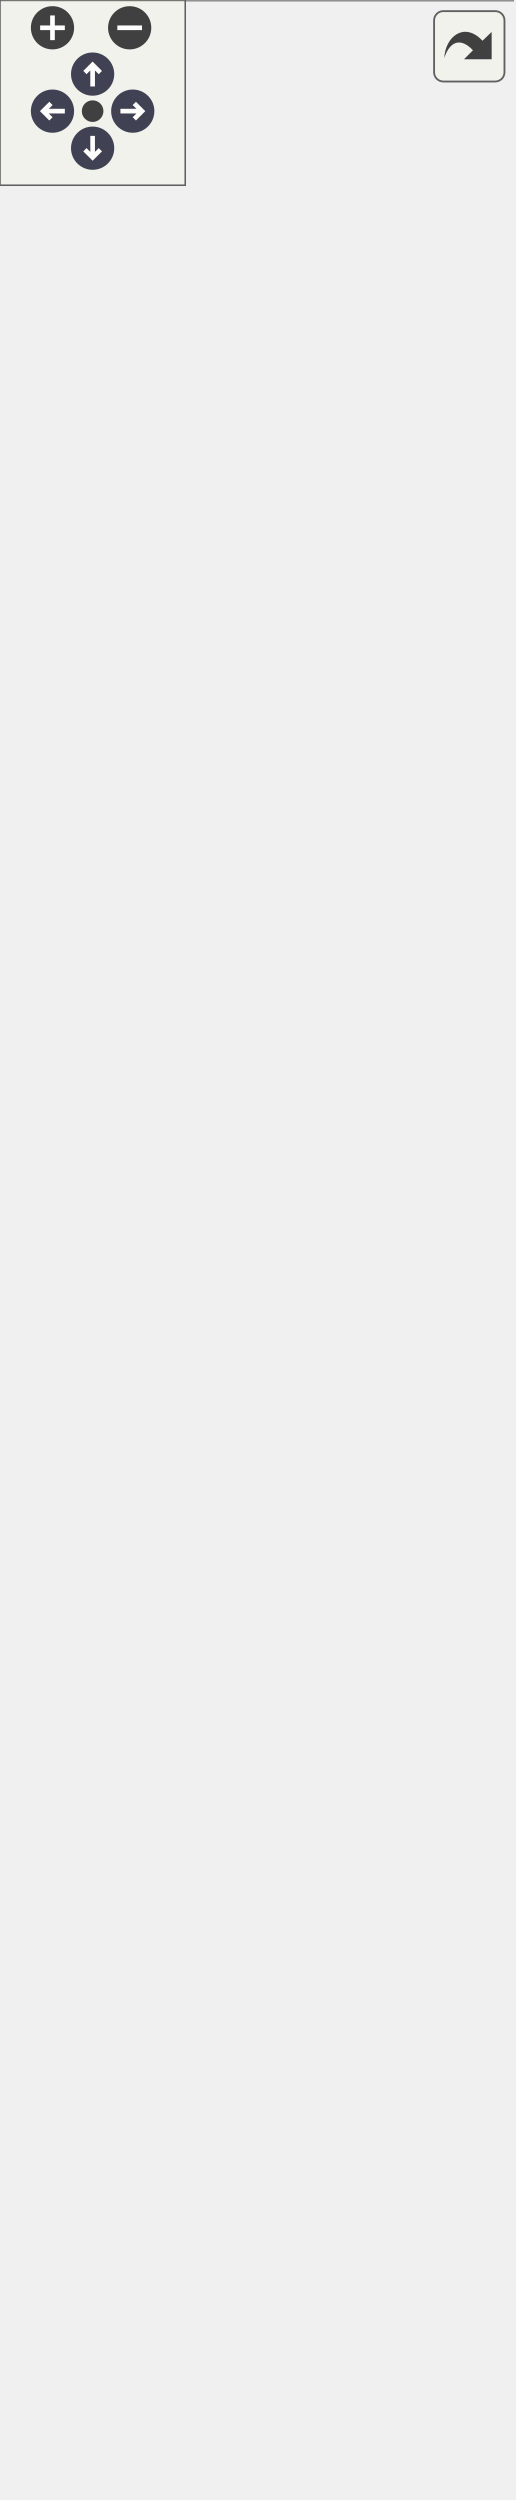
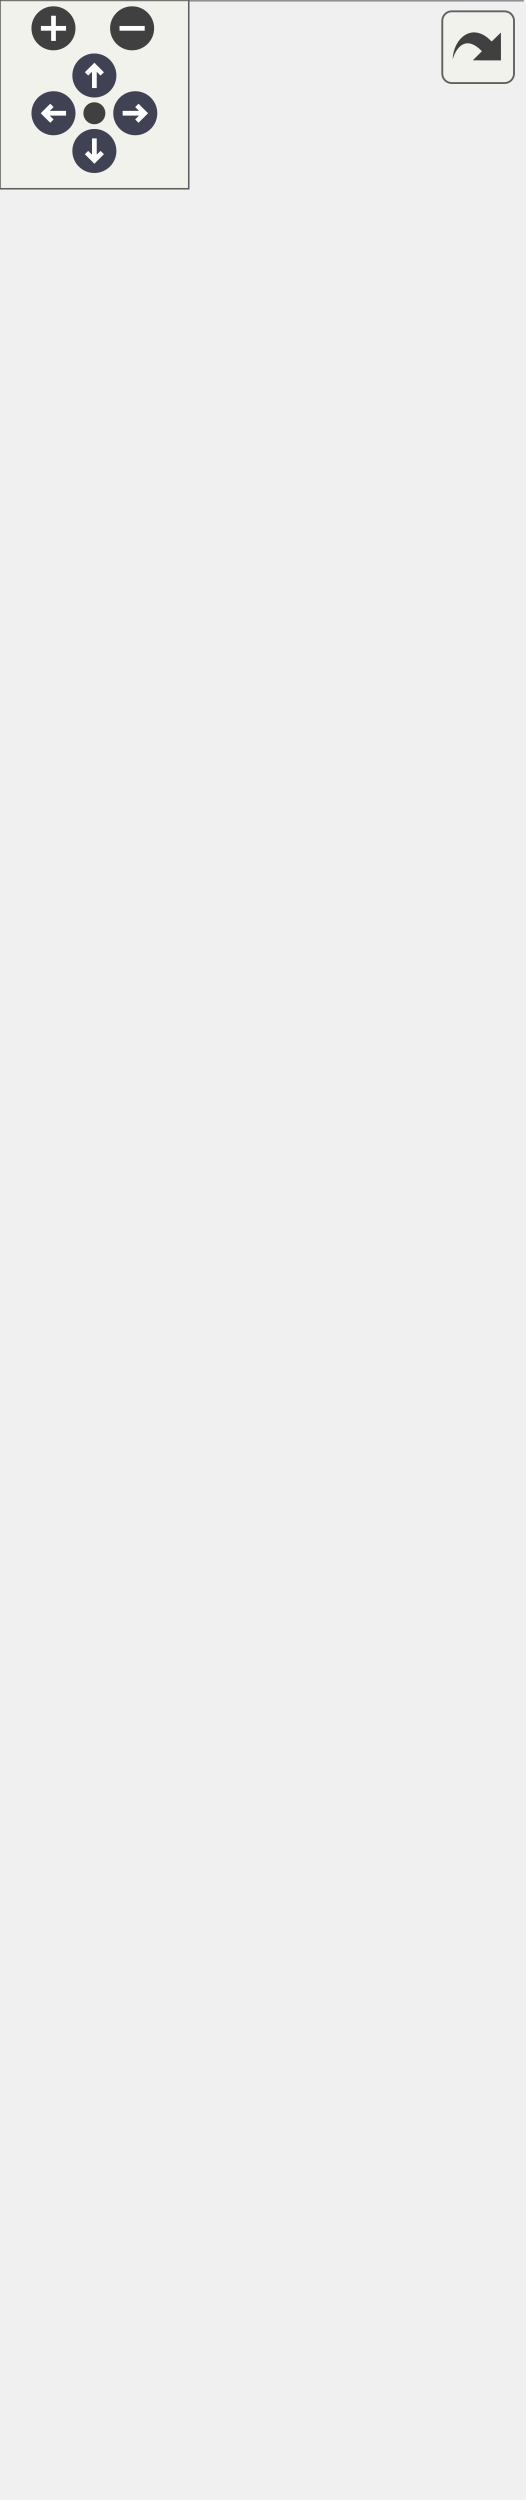
<svg xmlns="http://www.w3.org/2000/svg" xmlns:xlink="http://www.w3.org/1999/xlink" id="main" version="1.1" xml:space="preserve">
  <style type="text/css">
.node, .edge {opacity: 0.7;}
.node.selected, .edge.selected {opacity: 1;}
.edge:hover path { stroke: red; }
.edge:hover polygon { stroke: red; fill: red; }
</style>
  <defs>
    <circle id="rim" cx="0" cy="0" r="7" />
    <circle id="rim2" cx="0" cy="0" r="3.5" />
    <g id="zoomPlus">
      <use xlink:href="#rim" fill="#404040">
        <set attributeName="fill" to="#808080" begin="zoomplus.mouseover" end="zoomplus.mouseout" />
      </use>
      <path d="M-4,0h8M0,-4v8" fill="none" stroke="white" stroke-width="1.5" pointer-events="none" />
    </g>
    <g id="zoomMin">
      <use xlink:href="#rim" fill="#404040">
        <set attributeName="fill" to="#808080" begin="zoomminus.mouseover" end="zoomminus.mouseout" />
      </use>
      <path d="M-4,0h8" fill="none" stroke="white" stroke-width="1.5" pointer-events="none" />
    </g>
    <g id="arrowUp" transform="translate(30 24)">
      <use xlink:href="#rim" />
      <path pointer-events="none" fill="none" stroke="white" stroke-width="1.5" d="M0,-3.0v7 M-2.5,-0.5L0,-3.0L2.5,-0.5" />
    </g>
    <g id="arrowRight" transform="rotate(90) translate(36 -43)">
      <use xlink:href="#rim" />
      <path pointer-events="none" fill="none" stroke="white" stroke-width="1.5" d="M0,-3.0v7 M-2.5,-0.5L0,-3.0L2.5,-0.5" />
    </g>
    <g id="arrowDown" transform="rotate(180) translate(-30 -48)">
      <use xlink:href="#rim" />
      <path pointer-events="none" fill="none" stroke="white" stroke-width="1.5" d="M0,-3.0v7 M-2.5,-0.5L0,-3.0L2.5,-0.5" />
    </g>
    <g id="arrowLeft" transform="rotate(270) translate(-36 17)">
      <use xlink:href="#rim" />
      <path pointer-events="none" fill="none" stroke="white" stroke-width="1.5" d="M0,-3.0v7 M-2.5,-0.5L0,-3.0L2.5,-0.5" />
    </g>
    <g id="resetDef">
      <use xlink:href="#rim2" fill="#404040">
        <set attributeName="fill" to="#808080" begin="reset.mouseover" end="reset.mouseout" />
      </use>
    </g>
  </defs>
  <svg id="graph" class="graph">
    <g id="viewport">
      <g id="Node000001" class="node">
        <g id="a_Node000001">
          <a xlink:title="상호작용 가능한 수하물 액터">
-             <polygon fill="#999999" stroke="transparent" points="166,-664 0,-664 0,0 166,0 166,-664" />
-             <text text-anchor="start" x="60" y="-652" font-family="Malgun Gothic" font-size="10.00">Aluggage</text>
-             <text text-anchor="start" x="4" y="-637" font-family="Malgun Gothic" font-size="10.00">+</text>
-             <text text-anchor="start" x="17" y="-637" font-family="Malgun Gothic" font-size="10.00">bIsBeingHooked</text>
-             <text text-anchor="start" x="4" y="-622" font-family="Malgun Gothic" font-size="10.00">+</text>
-             <text text-anchor="start" x="17" y="-622" font-family="Malgun Gothic" font-size="10.00">BoxComp</text>
-             <text text-anchor="start" x="4" y="-607" font-family="Malgun Gothic" font-size="10.00">+</text>
-             <text text-anchor="start" x="17" y="-607" font-family="Malgun Gothic" font-size="10.00">ColorIdx</text>
-             <text text-anchor="start" x="4" y="-592" font-family="Malgun Gothic" font-size="10.00">+</text>
-             <text text-anchor="start" x="17" y="-592" font-family="Malgun Gothic" font-size="10.00">HookComp</text>
-             <text text-anchor="start" x="4" y="-577" font-family="Malgun Gothic" font-size="10.00">+</text>
-             <text text-anchor="start" x="17" y="-577" font-family="Malgun Gothic" font-size="10.00">HookedBy</text>
-             <text text-anchor="start" x="4" y="-562" font-family="Malgun Gothic" font-size="10.00">+</text>
-             <text text-anchor="start" x="17" y="-562" font-family="Malgun Gothic" font-size="10.00">InteractableComp</text>
-             <text text-anchor="start" x="4" y="-547" font-family="Malgun Gothic" font-size="10.00">+</text>
-             <text text-anchor="start" x="17" y="-547" font-family="Malgun Gothic" font-size="10.00">Mesh1Comp</text>
-             <text text-anchor="start" x="4" y="-532" font-family="Malgun Gothic" font-size="10.00">+</text>
-             <text text-anchor="start" x="17" y="-532" font-family="Malgun Gothic" font-size="10.00">Mesh2Comp</text>
-             <text text-anchor="start" x="4" y="-517" font-family="Malgun Gothic" font-size="10.00">+</text>
-             <text text-anchor="start" x="17" y="-517" font-family="Malgun Gothic" font-size="10.00">Mesh3Comp</text>
-             <text text-anchor="start" x="4" y="-502" font-family="Malgun Gothic" font-size="10.00">+</text>
-             <text text-anchor="start" x="17" y="-502" font-family="Malgun Gothic" font-size="10.00">PatternIdx</text>
-             <text text-anchor="start" x="4" y="-487" font-family="Malgun Gothic" font-size="10.00">+</text>
-             <text text-anchor="start" x="17" y="-487" font-family="Malgun Gothic" font-size="10.00">Target1</text>
-             <text text-anchor="start" x="4" y="-472" font-family="Malgun Gothic" font-size="10.00">+</text>
-             <text text-anchor="start" x="17" y="-472" font-family="Malgun Gothic" font-size="10.00">Target2</text>
-             <text text-anchor="start" x="4" y="-457" font-family="Malgun Gothic" font-size="10.00">+</text>
-             <text text-anchor="start" x="17" y="-457" font-family="Malgun Gothic" font-size="10.00">WidgetComp</text>
-             <text text-anchor="start" x="4" y="-442" font-family="Malgun Gothic" font-size="10.00">#</text>
-             <text text-anchor="start" x="17" y="-442" font-family="Malgun Gothic" font-size="10.00">bCollisionEnabled</text>
-             <text text-anchor="start" x="4" y="-427" font-family="Malgun Gothic" font-size="10.00">#</text>
-             <text text-anchor="start" x="17" y="-427" font-family="Malgun Gothic" font-size="10.00">Color</text>
-             <text text-anchor="start" x="4" y="-412" font-family="Malgun Gothic" font-size="10.00">#</text>
-             <text text-anchor="start" x="17" y="-412" font-family="Malgun Gothic" font-size="10.00">Pattern</text>
-             <text text-anchor="start" x="4" y="-397" font-family="Malgun Gothic" font-size="10.00">#</text>
-             <text text-anchor="start" x="17" y="-397" font-family="Malgun Gothic" font-size="10.00">SpawnIdx</text>
-             <text text-anchor="start" x="6.5" y="-382" font-family="Malgun Gothic" font-size="10.00">-</text>
-             <text text-anchor="start" x="17" y="-382" font-family="Malgun Gothic" font-size="10.00">bIsRequest</text>
-             <text text-anchor="start" x="6.5" y="-367" font-family="Malgun Gothic" font-size="10.00">-</text>
-             <text text-anchor="start" x="17" y="-367" font-family="Malgun Gothic" font-size="10.00">bWidgetInitialized</text>
-             <text text-anchor="start" x="4" y="-352" font-family="Malgun Gothic" font-size="10.00">+</text>
-             <text text-anchor="start" x="17" y="-352" font-family="Malgun Gothic" font-size="10.00">Aluggage()</text>
-             <text text-anchor="start" x="4" y="-337" font-family="Malgun Gothic" font-size="10.00">+</text>
-             <text text-anchor="start" x="17" y="-337" font-family="Malgun Gothic" font-size="10.00">ApplyColorToMesh()</text>
-             <text text-anchor="start" x="4" y="-322" font-family="Malgun Gothic" font-size="10.00">+</text>
-             <text text-anchor="start" x="17" y="-322" font-family="Malgun Gothic" font-size="10.00">ApplyPatternToMesh()</text>
-             <text text-anchor="start" x="4" y="-307" font-family="Malgun Gothic" font-size="10.00">+</text>
-             <text text-anchor="start" x="17" y="-307" font-family="Malgun Gothic" font-size="10.00">BeginPlay()</text>
-             <text text-anchor="start" x="4" y="-292" font-family="Malgun Gothic" font-size="10.00">+</text>
-             <text text-anchor="start" x="17" y="-292" font-family="Malgun Gothic" font-size="10.00">GetColor()</text>
-             <text text-anchor="start" x="4" y="-277" font-family="Malgun Gothic" font-size="10.00">+</text>
-             <text text-anchor="start" x="17" y="-277" font-family="Malgun Gothic" font-size="10.00">GetLifetimeReplicatedProps()</text>
-             <text text-anchor="start" x="4" y="-262" font-family="Malgun Gothic" font-size="10.00">+</text>
-             <text text-anchor="start" x="17" y="-262" font-family="Malgun Gothic" font-size="10.00">GetPattern()</text>
-             <text text-anchor="start" x="4" y="-247" font-family="Malgun Gothic" font-size="10.00">+</text>
-             <text text-anchor="start" x="17" y="-247" font-family="Malgun Gothic" font-size="10.00">GetSpawnIdx()</text>
-             <text text-anchor="start" x="4" y="-232" font-family="Malgun Gothic" font-size="10.00">+</text>
-             <text text-anchor="start" x="17" y="-232" font-family="Malgun Gothic" font-size="10.00">OnInteract()</text>
-             <text text-anchor="start" x="4" y="-217" font-family="Malgun Gothic" font-size="10.00">+</text>
-             <text text-anchor="start" x="17" y="-217" font-family="Malgun Gothic" font-size="10.00">OnRep_ColorIdx()</text>
-             <text text-anchor="start" x="4" y="-202" font-family="Malgun Gothic" font-size="10.00">+</text>
-             <text text-anchor="start" x="17" y="-202" font-family="Malgun Gothic" font-size="10.00">OnRep_IsBeingHooked()</text>
-             <text text-anchor="start" x="4" y="-187" font-family="Malgun Gothic" font-size="10.00">+</text>
-             <text text-anchor="start" x="17" y="-187" font-family="Malgun Gothic" font-size="10.00">OnRep_PatternIdx()</text>
-             <text text-anchor="start" x="4" y="-172" font-family="Malgun Gothic" font-size="10.00">+</text>
-             <text text-anchor="start" x="17" y="-172" font-family="Malgun Gothic" font-size="10.00">OutlineOff()</text>
-             <text text-anchor="start" x="4" y="-157" font-family="Malgun Gothic" font-size="10.00">+</text>
-             <text text-anchor="start" x="17" y="-157" font-family="Malgun Gothic" font-size="10.00">OutlineOn()</text>
-             <text text-anchor="start" x="4" y="-142" font-family="Malgun Gothic" font-size="10.00">+</text>
-             <text text-anchor="start" x="17" y="-142" font-family="Malgun Gothic" font-size="10.00">PlayTTSAudio()</text>
-             <text text-anchor="start" x="4" y="-127" font-family="Malgun Gothic" font-size="10.00">+</text>
-             <text text-anchor="start" x="17" y="-127" font-family="Malgun Gothic" font-size="10.00">ServerNotifySelection()</text>
-             <text text-anchor="start" x="4" y="-112" font-family="Malgun Gothic" font-size="10.00">+</text>
-             <text text-anchor="start" x="17" y="-112" font-family="Malgun Gothic" font-size="10.00">SetAllCollision()</text>
-             <text text-anchor="start" x="4" y="-97" font-family="Malgun Gothic" font-size="10.00">+</text>
-             <text text-anchor="start" x="17" y="-97" font-family="Malgun Gothic" font-size="10.00">SetLuggageInfo()</text>
-             <text text-anchor="start" x="4" y="-82" font-family="Malgun Gothic" font-size="10.00">+</text>
-             <text text-anchor="start" x="17" y="-82" font-family="Malgun Gothic" font-size="10.00">Tick()</text>
-             <text text-anchor="start" x="4" y="-67" font-family="Malgun Gothic" font-size="10.00">#</text>
-             <text text-anchor="start" x="17" y="-67" font-family="Malgun Gothic" font-size="10.00">ApplyCollisionState()</text>
-             <text text-anchor="start" x="4" y="-52" font-family="Malgun Gothic" font-size="10.00">#</text>
-             <text text-anchor="start" x="17" y="-52" font-family="Malgun Gothic" font-size="10.00">OnRep_CollisionEnabled()</text>
-             <text text-anchor="start" x="6.5" y="-37" font-family="Malgun Gothic" font-size="10.00">-</text>
-             <text text-anchor="start" x="17" y="-37" font-family="Malgun Gothic" font-size="10.00">OnResponseListenAudio()</text>
-             <text text-anchor="start" x="6.5" y="-22" font-family="Malgun Gothic" font-size="10.00">-</text>
-             <text text-anchor="start" x="17" y="-22" font-family="Malgun Gothic" font-size="10.00">RequestListenAudio()</text>
-             <text text-anchor="start" x="6.5" y="-7" font-family="Malgun Gothic" font-size="10.00">-</text>
-             <text text-anchor="start" x="17" y="-7" font-family="Malgun Gothic" font-size="10.00">UpdateWidget()</text>
-             <polygon fill="#666666" stroke="#666666" points="0,-647 0,-647 166,-647 166,-647 0,-647" />
-             <polygon fill="#666666" stroke="#666666" points="0,-362 0,-362 15,-362 15,-362 0,-362" />
-             <polygon fill="#666666" stroke="#666666" points="15,-362 15,-362 166,-362 166,-362 15,-362" />
-             <polygon fill="none" stroke="#666666" points="0,0 0,-664 166,-664 166,0 0,0" />
+             <polygon fill="#999999" stroke="transparent" points="166,-649 0,-649 0,0 166,0 166,-649" />
+             <text text-anchor="start" x="60" y="-636.5" font-family="Malgun Gothic" font-size="10.00">Aluggage</text>
+             <text text-anchor="start" x="4" y="-621.5" font-family="Malgun Gothic" font-size="10.00">+</text>
+             <text text-anchor="start" x="17" y="-621.5" font-family="Malgun Gothic" font-size="10.00">bIsBeingHooked</text>
+             <text text-anchor="start" x="4" y="-606.5" font-family="Malgun Gothic" font-size="10.00">+</text>
+             <text text-anchor="start" x="17" y="-606.5" font-family="Malgun Gothic" font-size="10.00">BoxComp</text>
+             <text text-anchor="start" x="4" y="-591.5" font-family="Malgun Gothic" font-size="10.00">+</text>
+             <text text-anchor="start" x="17" y="-591.5" font-family="Malgun Gothic" font-size="10.00">ColorIdx</text>
+             <text text-anchor="start" x="4" y="-576.5" font-family="Malgun Gothic" font-size="10.00">+</text>
+             <text text-anchor="start" x="17" y="-576.5" font-family="Malgun Gothic" font-size="10.00">HookComp</text>
+             <text text-anchor="start" x="4" y="-561.5" font-family="Malgun Gothic" font-size="10.00">+</text>
+             <text text-anchor="start" x="17" y="-561.5" font-family="Malgun Gothic" font-size="10.00">HookedBy</text>
+             <text text-anchor="start" x="4" y="-546.5" font-family="Malgun Gothic" font-size="10.00">+</text>
+             <text text-anchor="start" x="17" y="-546.5" font-family="Malgun Gothic" font-size="10.00">InteractableComp</text>
+             <text text-anchor="start" x="4" y="-531.5" font-family="Malgun Gothic" font-size="10.00">+</text>
+             <text text-anchor="start" x="17" y="-531.5" font-family="Malgun Gothic" font-size="10.00">Mesh1Comp</text>
+             <text text-anchor="start" x="4" y="-516.5" font-family="Malgun Gothic" font-size="10.00">+</text>
+             <text text-anchor="start" x="17" y="-516.5" font-family="Malgun Gothic" font-size="10.00">Mesh2Comp</text>
+             <text text-anchor="start" x="4" y="-501.5" font-family="Malgun Gothic" font-size="10.00">+</text>
+             <text text-anchor="start" x="17" y="-501.5" font-family="Malgun Gothic" font-size="10.00">Mesh3Comp</text>
+             <text text-anchor="start" x="4" y="-486.5" font-family="Malgun Gothic" font-size="10.00">+</text>
+             <text text-anchor="start" x="17" y="-486.5" font-family="Malgun Gothic" font-size="10.00">PatternIdx</text>
+             <text text-anchor="start" x="4" y="-471.5" font-family="Malgun Gothic" font-size="10.00">+</text>
+             <text text-anchor="start" x="17" y="-471.5" font-family="Malgun Gothic" font-size="10.00">Target1</text>
+             <text text-anchor="start" x="4" y="-456.5" font-family="Malgun Gothic" font-size="10.00">+</text>
+             <text text-anchor="start" x="17" y="-456.5" font-family="Malgun Gothic" font-size="10.00">Target2</text>
+             <text text-anchor="start" x="4" y="-441.5" font-family="Malgun Gothic" font-size="10.00">+</text>
+             <text text-anchor="start" x="17" y="-441.5" font-family="Malgun Gothic" font-size="10.00">WidgetComp</text>
+             <text text-anchor="start" x="4" y="-426.5" font-family="Malgun Gothic" font-size="10.00">#</text>
+             <text text-anchor="start" x="17" y="-426.5" font-family="Malgun Gothic" font-size="10.00">bCollisionEnabled</text>
+             <text text-anchor="start" x="4" y="-411.5" font-family="Malgun Gothic" font-size="10.00">#</text>
+             <text text-anchor="start" x="17" y="-411.5" font-family="Malgun Gothic" font-size="10.00">Color</text>
+             <text text-anchor="start" x="4" y="-396.5" font-family="Malgun Gothic" font-size="10.00">#</text>
+             <text text-anchor="start" x="17" y="-396.5" font-family="Malgun Gothic" font-size="10.00">Pattern</text>
+             <text text-anchor="start" x="4" y="-381.5" font-family="Malgun Gothic" font-size="10.00">#</text>
+             <text text-anchor="start" x="17" y="-381.5" font-family="Malgun Gothic" font-size="10.00">SpawnIdx</text>
+             <text text-anchor="start" x="6.5" y="-366.5" font-family="Malgun Gothic" font-size="10.00">-</text>
+             <text text-anchor="start" x="17" y="-366.5" font-family="Malgun Gothic" font-size="10.00">bIsRequest</text>
+             <text text-anchor="start" x="6.5" y="-351.5" font-family="Malgun Gothic" font-size="10.00">-</text>
+             <text text-anchor="start" x="17" y="-351.5" font-family="Malgun Gothic" font-size="10.00">bWidgetInitialized</text>
+             <text text-anchor="start" x="4" y="-336.5" font-family="Malgun Gothic" font-size="10.00">+</text>
+             <text text-anchor="start" x="17" y="-336.5" font-family="Malgun Gothic" font-size="10.00">Aluggage()</text>
+             <text text-anchor="start" x="4" y="-321.5" font-family="Malgun Gothic" font-size="10.00">+</text>
+             <text text-anchor="start" x="17" y="-321.5" font-family="Malgun Gothic" font-size="10.00">ApplyColorToMesh()</text>
+             <text text-anchor="start" x="4" y="-306.5" font-family="Malgun Gothic" font-size="10.00">+</text>
+             <text text-anchor="start" x="17" y="-306.5" font-family="Malgun Gothic" font-size="10.00">ApplyPatternToMesh()</text>
+             <text text-anchor="start" x="4" y="-291.5" font-family="Malgun Gothic" font-size="10.00">+</text>
+             <text text-anchor="start" x="17" y="-291.5" font-family="Malgun Gothic" font-size="10.00">BeginPlay()</text>
+             <text text-anchor="start" x="4" y="-276.5" font-family="Malgun Gothic" font-size="10.00">+</text>
+             <text text-anchor="start" x="17" y="-276.5" font-family="Malgun Gothic" font-size="10.00">GetColor()</text>
+             <text text-anchor="start" x="4" y="-261.5" font-family="Malgun Gothic" font-size="10.00">+</text>
+             <text text-anchor="start" x="17" y="-261.5" font-family="Malgun Gothic" font-size="10.00">GetLifetimeReplicatedProps()</text>
+             <text text-anchor="start" x="4" y="-246.5" font-family="Malgun Gothic" font-size="10.00">+</text>
+             <text text-anchor="start" x="17" y="-246.5" font-family="Malgun Gothic" font-size="10.00">GetPattern()</text>
+             <text text-anchor="start" x="4" y="-231.5" font-family="Malgun Gothic" font-size="10.00">+</text>
+             <text text-anchor="start" x="17" y="-231.5" font-family="Malgun Gothic" font-size="10.00">GetSpawnIdx()</text>
+             <text text-anchor="start" x="4" y="-216.5" font-family="Malgun Gothic" font-size="10.00">+</text>
+             <text text-anchor="start" x="17" y="-216.5" font-family="Malgun Gothic" font-size="10.00">OnInteract()</text>
+             <text text-anchor="start" x="4" y="-201.5" font-family="Malgun Gothic" font-size="10.00">+</text>
+             <text text-anchor="start" x="17" y="-201.5" font-family="Malgun Gothic" font-size="10.00">OnOutlineStateChanged()</text>
+             <text text-anchor="start" x="4" y="-186.5" font-family="Malgun Gothic" font-size="10.00">+</text>
+             <text text-anchor="start" x="17" y="-186.5" font-family="Malgun Gothic" font-size="10.00">OnRep_ColorIdx()</text>
+             <text text-anchor="start" x="4" y="-171.5" font-family="Malgun Gothic" font-size="10.00">+</text>
+             <text text-anchor="start" x="17" y="-171.5" font-family="Malgun Gothic" font-size="10.00">OnRep_IsBeingHooked()</text>
+             <text text-anchor="start" x="4" y="-156.5" font-family="Malgun Gothic" font-size="10.00">+</text>
+             <text text-anchor="start" x="17" y="-156.5" font-family="Malgun Gothic" font-size="10.00">OnRep_PatternIdx()</text>
+             <text text-anchor="start" x="4" y="-141.5" font-family="Malgun Gothic" font-size="10.00">+</text>
+             <text text-anchor="start" x="17" y="-141.5" font-family="Malgun Gothic" font-size="10.00">PlayTTSAudio()</text>
+             <text text-anchor="start" x="4" y="-126.5" font-family="Malgun Gothic" font-size="10.00">+</text>
+             <text text-anchor="start" x="17" y="-126.5" font-family="Malgun Gothic" font-size="10.00">ServerNotifySelection()</text>
+             <text text-anchor="start" x="4" y="-111.5" font-family="Malgun Gothic" font-size="10.00">+</text>
+             <text text-anchor="start" x="17" y="-111.5" font-family="Malgun Gothic" font-size="10.00">SetAllCollision()</text>
+             <text text-anchor="start" x="4" y="-96.5" font-family="Malgun Gothic" font-size="10.00">+</text>
+             <text text-anchor="start" x="17" y="-96.5" font-family="Malgun Gothic" font-size="10.00">SetLuggageInfo()</text>
+             <text text-anchor="start" x="4" y="-81.5" font-family="Malgun Gothic" font-size="10.00">+</text>
+             <text text-anchor="start" x="17" y="-81.5" font-family="Malgun Gothic" font-size="10.00">Tick()</text>
+             <text text-anchor="start" x="4" y="-66.5" font-family="Malgun Gothic" font-size="10.00">#</text>
+             <text text-anchor="start" x="17" y="-66.5" font-family="Malgun Gothic" font-size="10.00">ApplyCollisionState()</text>
+             <text text-anchor="start" x="4" y="-51.5" font-family="Malgun Gothic" font-size="10.00">#</text>
+             <text text-anchor="start" x="17" y="-51.5" font-family="Malgun Gothic" font-size="10.00">OnRep_CollisionEnabled()</text>
+             <text text-anchor="start" x="6.5" y="-36.5" font-family="Malgun Gothic" font-size="10.00">-</text>
+             <text text-anchor="start" x="17" y="-36.5" font-family="Malgun Gothic" font-size="10.00">OnResponseListenAudio()</text>
+             <text text-anchor="start" x="6.5" y="-21.5" font-family="Malgun Gothic" font-size="10.00">-</text>
+             <text text-anchor="start" x="17" y="-21.5" font-family="Malgun Gothic" font-size="10.00">RequestListenAudio()</text>
+             <text text-anchor="start" x="6.5" y="-6.5" font-family="Malgun Gothic" font-size="10.00">-</text>
+             <text text-anchor="start" x="17" y="-6.5" font-family="Malgun Gothic" font-size="10.00">UpdateWidget()</text>
+             <polygon fill="#666666" stroke="#666666" points="0,-631.5 0,-631.5 166,-631.5 166,-631.5 0,-631.5" />
+             <polygon fill="#666666" stroke="#666666" points="0,-346.5 0,-346.5 15,-346.5 15,-346.5 0,-346.5" />
+             <polygon fill="#666666" stroke="#666666" points="15,-346.5 15,-346.5 166,-346.5 166,-346.5 15,-346.5" />
+             <polygon fill="none" stroke="#666666" points="0,0 0,-649 166,-649 166,0 0,0" />
          </a>
        </g>
      </g>
      <g id="Node000002" class="node">
        <g id="a_Node000002">
          <a xlink:title=" ">
-             <polygon fill="white" stroke="transparent" points="104.5,-749 61.5,-749 61.5,-700 104.5,-700 104.5,-749" />
-             <text text-anchor="start" x="67" y="-736.5" font-family="Malgun Gothic" font-size="10.00">AActor</text>
-             <text text-anchor="start" x="81.5" y="-721.5" font-family="Malgun Gothic" font-size="10.00"> </text>
+             <polygon fill="white" stroke="transparent" points="104.5,-734 61.5,-734 61.5,-685 104.5,-685 104.5,-734" />
+             <text text-anchor="start" x="67" y="-721.5" font-family="Malgun Gothic" font-size="10.00">AActor</text>
            <text text-anchor="start" x="81.5" y="-706.5" font-family="Malgun Gothic" font-size="10.00"> </text>
-             <polygon fill="#666666" stroke="#666666" points="62,-731.5 62,-731.5 105,-731.5 105,-731.5 62,-731.5" />
+             <text text-anchor="start" x="81.5" y="-691.5" font-family="Malgun Gothic" font-size="10.00"> </text>
            <polygon fill="#666666" stroke="#666666" points="62,-716.5 62,-716.5 105,-716.5 105,-716.5 62,-716.5" />
-             <polygon fill="none" stroke="#666666" points="61.5,-700 61.5,-749 104.5,-749 104.5,-700 61.5,-700" />
+             <polygon fill="#666666" stroke="#666666" points="62,-701.5 62,-701.5 105,-701.5 105,-701.5 62,-701.5" />
+             <polygon fill="none" stroke="#666666" points="61.5,-685 61.5,-734 104.5,-734 104.5,-685 61.5,-685" />
          </a>
        </g>
      </g>
      <g id="edge1_Node000001_Node000002" class="edge">
        <g id="a_edge1_Node000001_Node000002">
          <a xlink:title=" ">
-             <path fill="none" stroke="#63b8ff" d="M83,-689.74C83,-682.24 83,-673.7 83,-664.33" />
-             <polygon fill="none" stroke="#63b8ff" points="79.5,-689.95 83,-699.95 86.5,-689.95 79.5,-689.95" />
+             <path fill="none" stroke="#63b8ff" d="M83,-674.82C83,-667.22 83,-658.54 83,-649.02" />
+             <polygon fill="none" stroke="#63b8ff" points="79.5,-674.83 83,-684.83 86.5,-674.83 79.5,-674.83" />
          </a>
        </g>
      </g>
    </g>
  </svg>
  <g id="navigator" transform="translate(0 0)" fill="#404254">
    <rect fill="#f2f5e9" fill-opacity="0.5" stroke="#606060" stroke-width=".5" x="0" y="0" width="60" height="60" />
    <use id="zoomplus" xlink:href="#zoomPlus" x="17" y="9" />
    <use id="zoomminus" xlink:href="#zoomMin" x="42" y="9" />
    <use id="reset" xlink:href="#resetDef" x="30" y="36" />
    <use id="arrowup" xlink:href="#arrowUp" x="0" y="0" />
    <use id="arrowright" xlink:href="#arrowRight" x="0" y="0" />
    <use id="arrowdown" xlink:href="#arrowDown" x="0" y="0" />
    <use id="arrowleft" xlink:href="#arrowLeft" x="0" y="0" />
  </g>
  <svg viewBox="0 0 15 15" width="100%" height="30px" preserveAspectRatio="xMaxYMin meet">
    <g id="arrow_out" transform="scale(0.3 0.3)">
      <a xlink:href="classAluggage__coll__graph_org.svg" target="_base">
        <rect id="button" ry="5" rx="5" y="6" x="6" height="38" width="38" fill="#f2f5e9" fill-opacity="0.5" stroke="#606060" stroke-width="1.0" />
        <path id="arrow" d="M 11.5,31.437 C 11.94,20.098 22.043,11.323 32.159,21.979 L 37.069,17.246 C 37.069,17.246 37.088,32 37.088,32 L 22.16,31.978 C 22.16,31.978 26.998,27.14 26.998,27.14 C 18.529,18.264 13.292,25.23 11.5,31.437 z" style="fill:#404040;" />
      </a>
    </g>
  </svg>
  <style type="text/css">

[data-mouse-over-selected='false'] { opacity: 0.7; }
[data-mouse-over-selected='true']  { opacity: 1.0; }

</style>
</svg>
